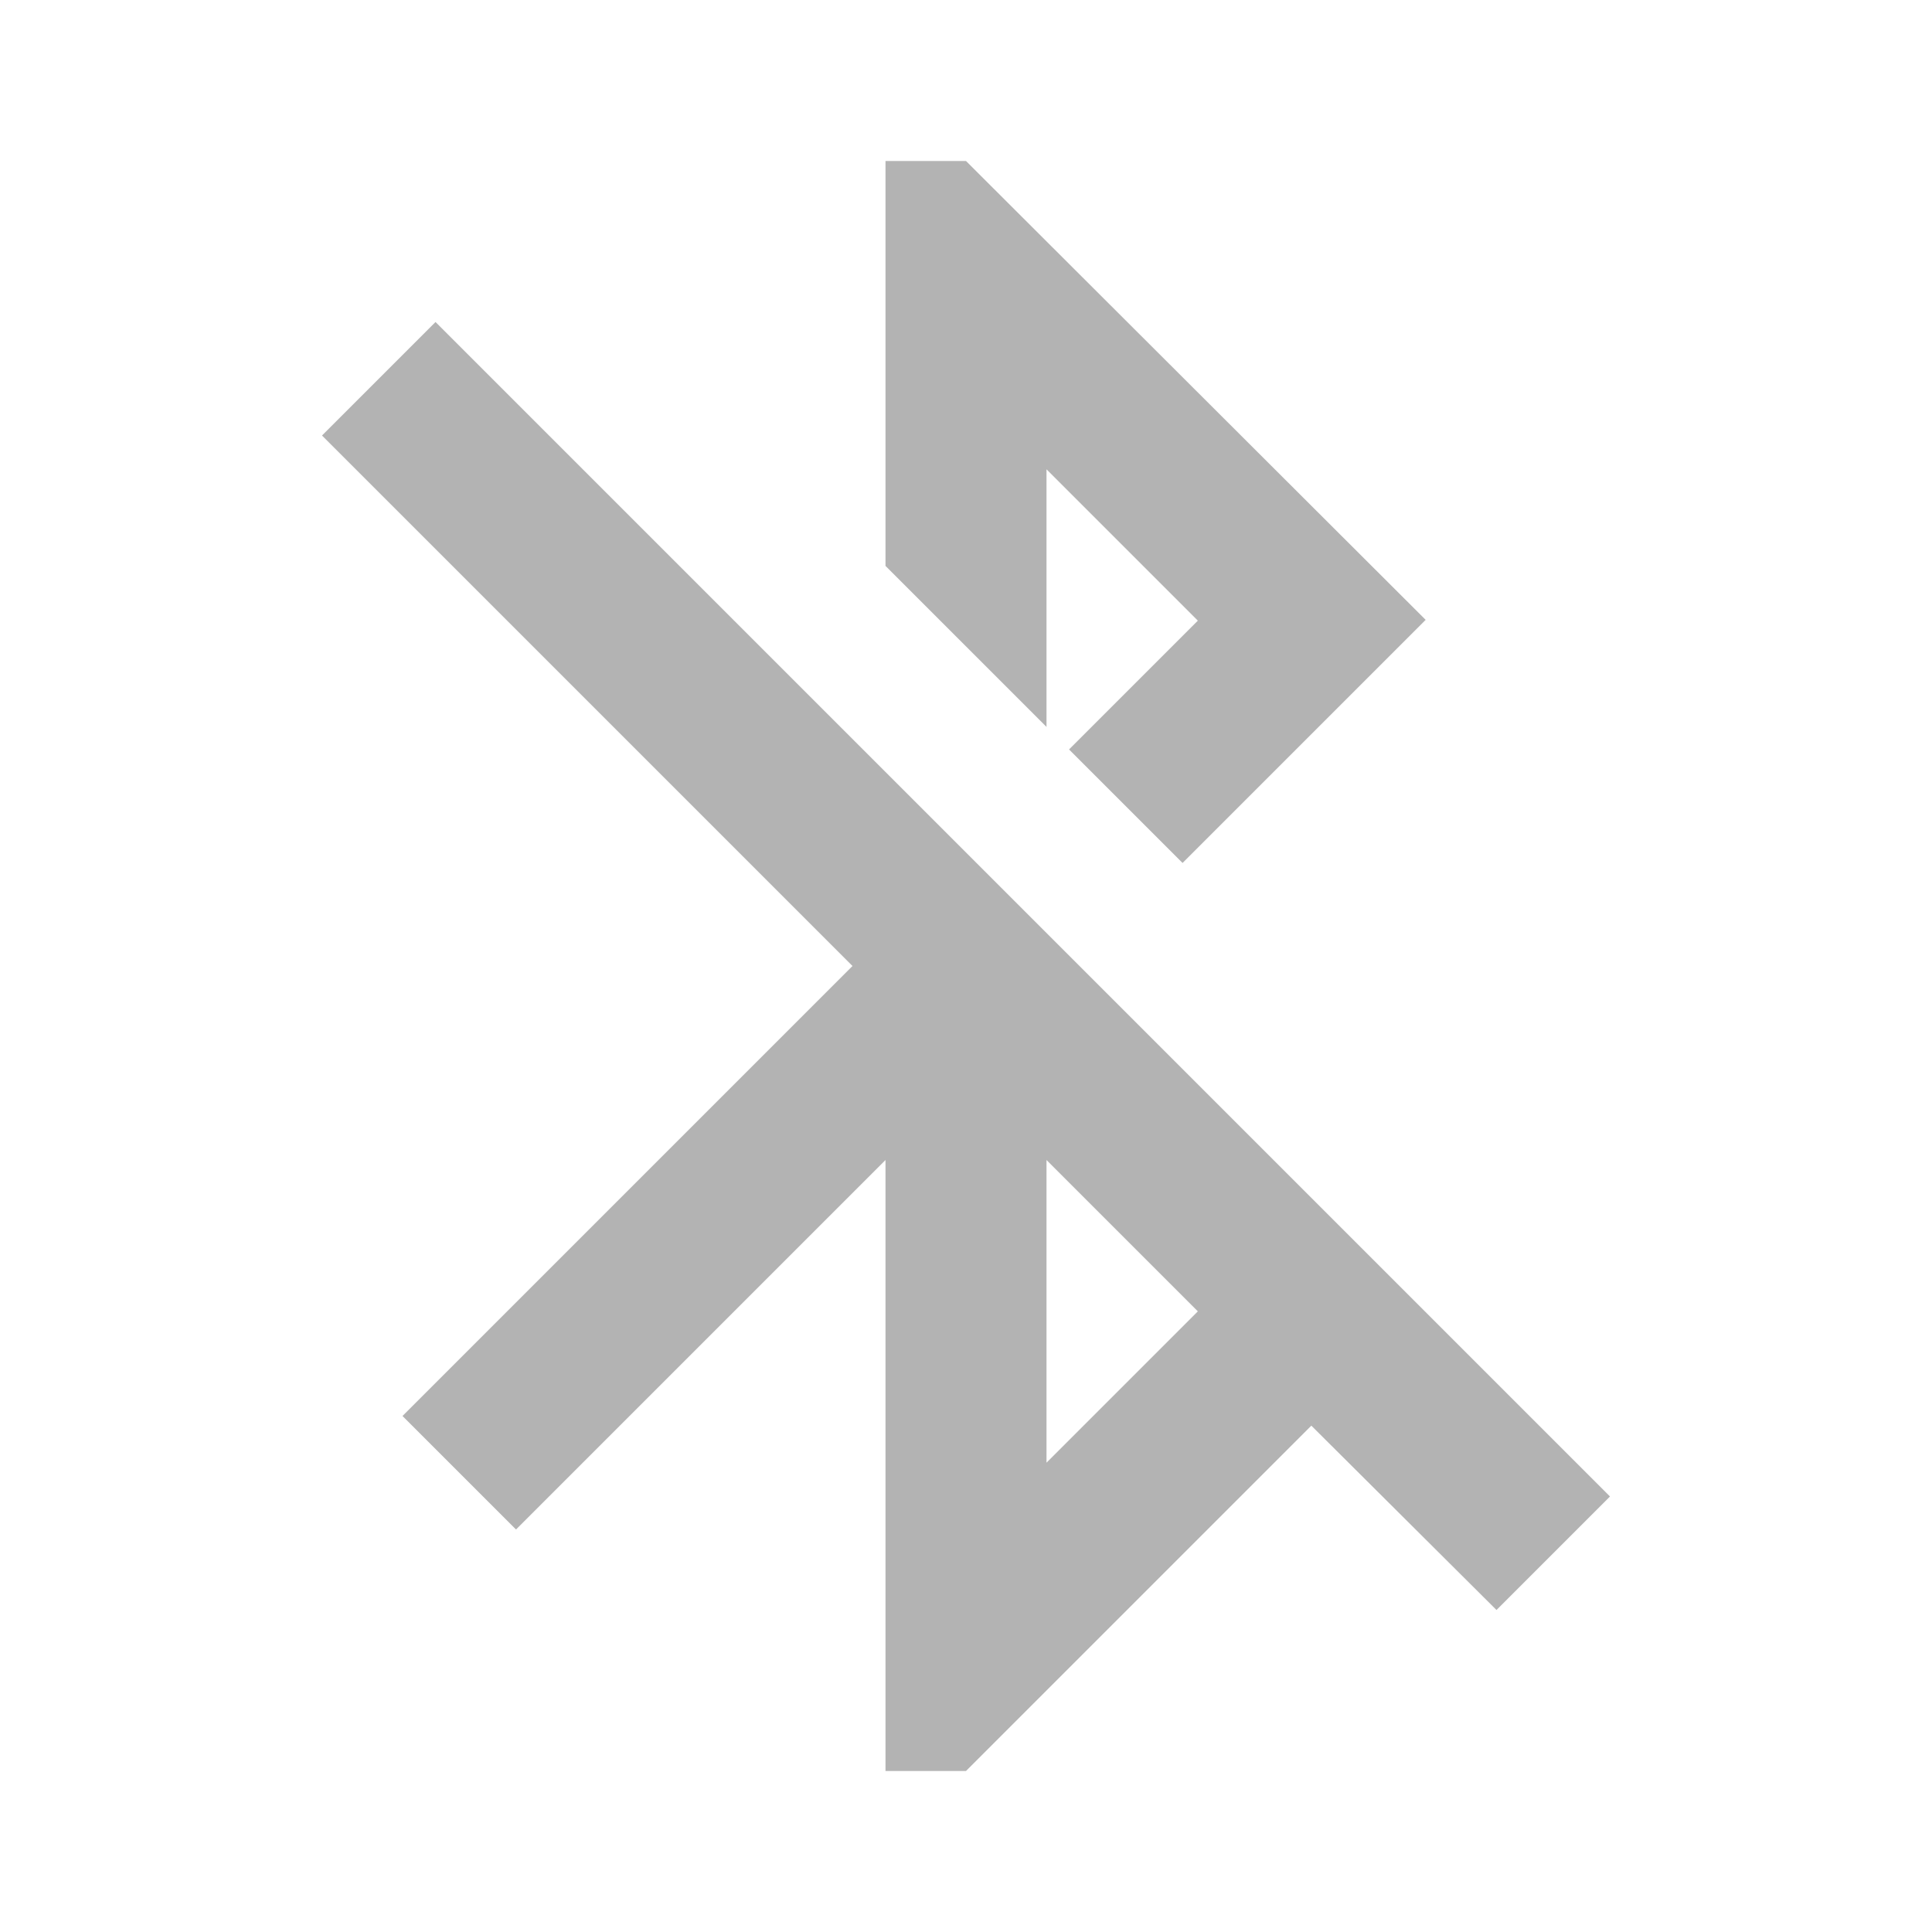
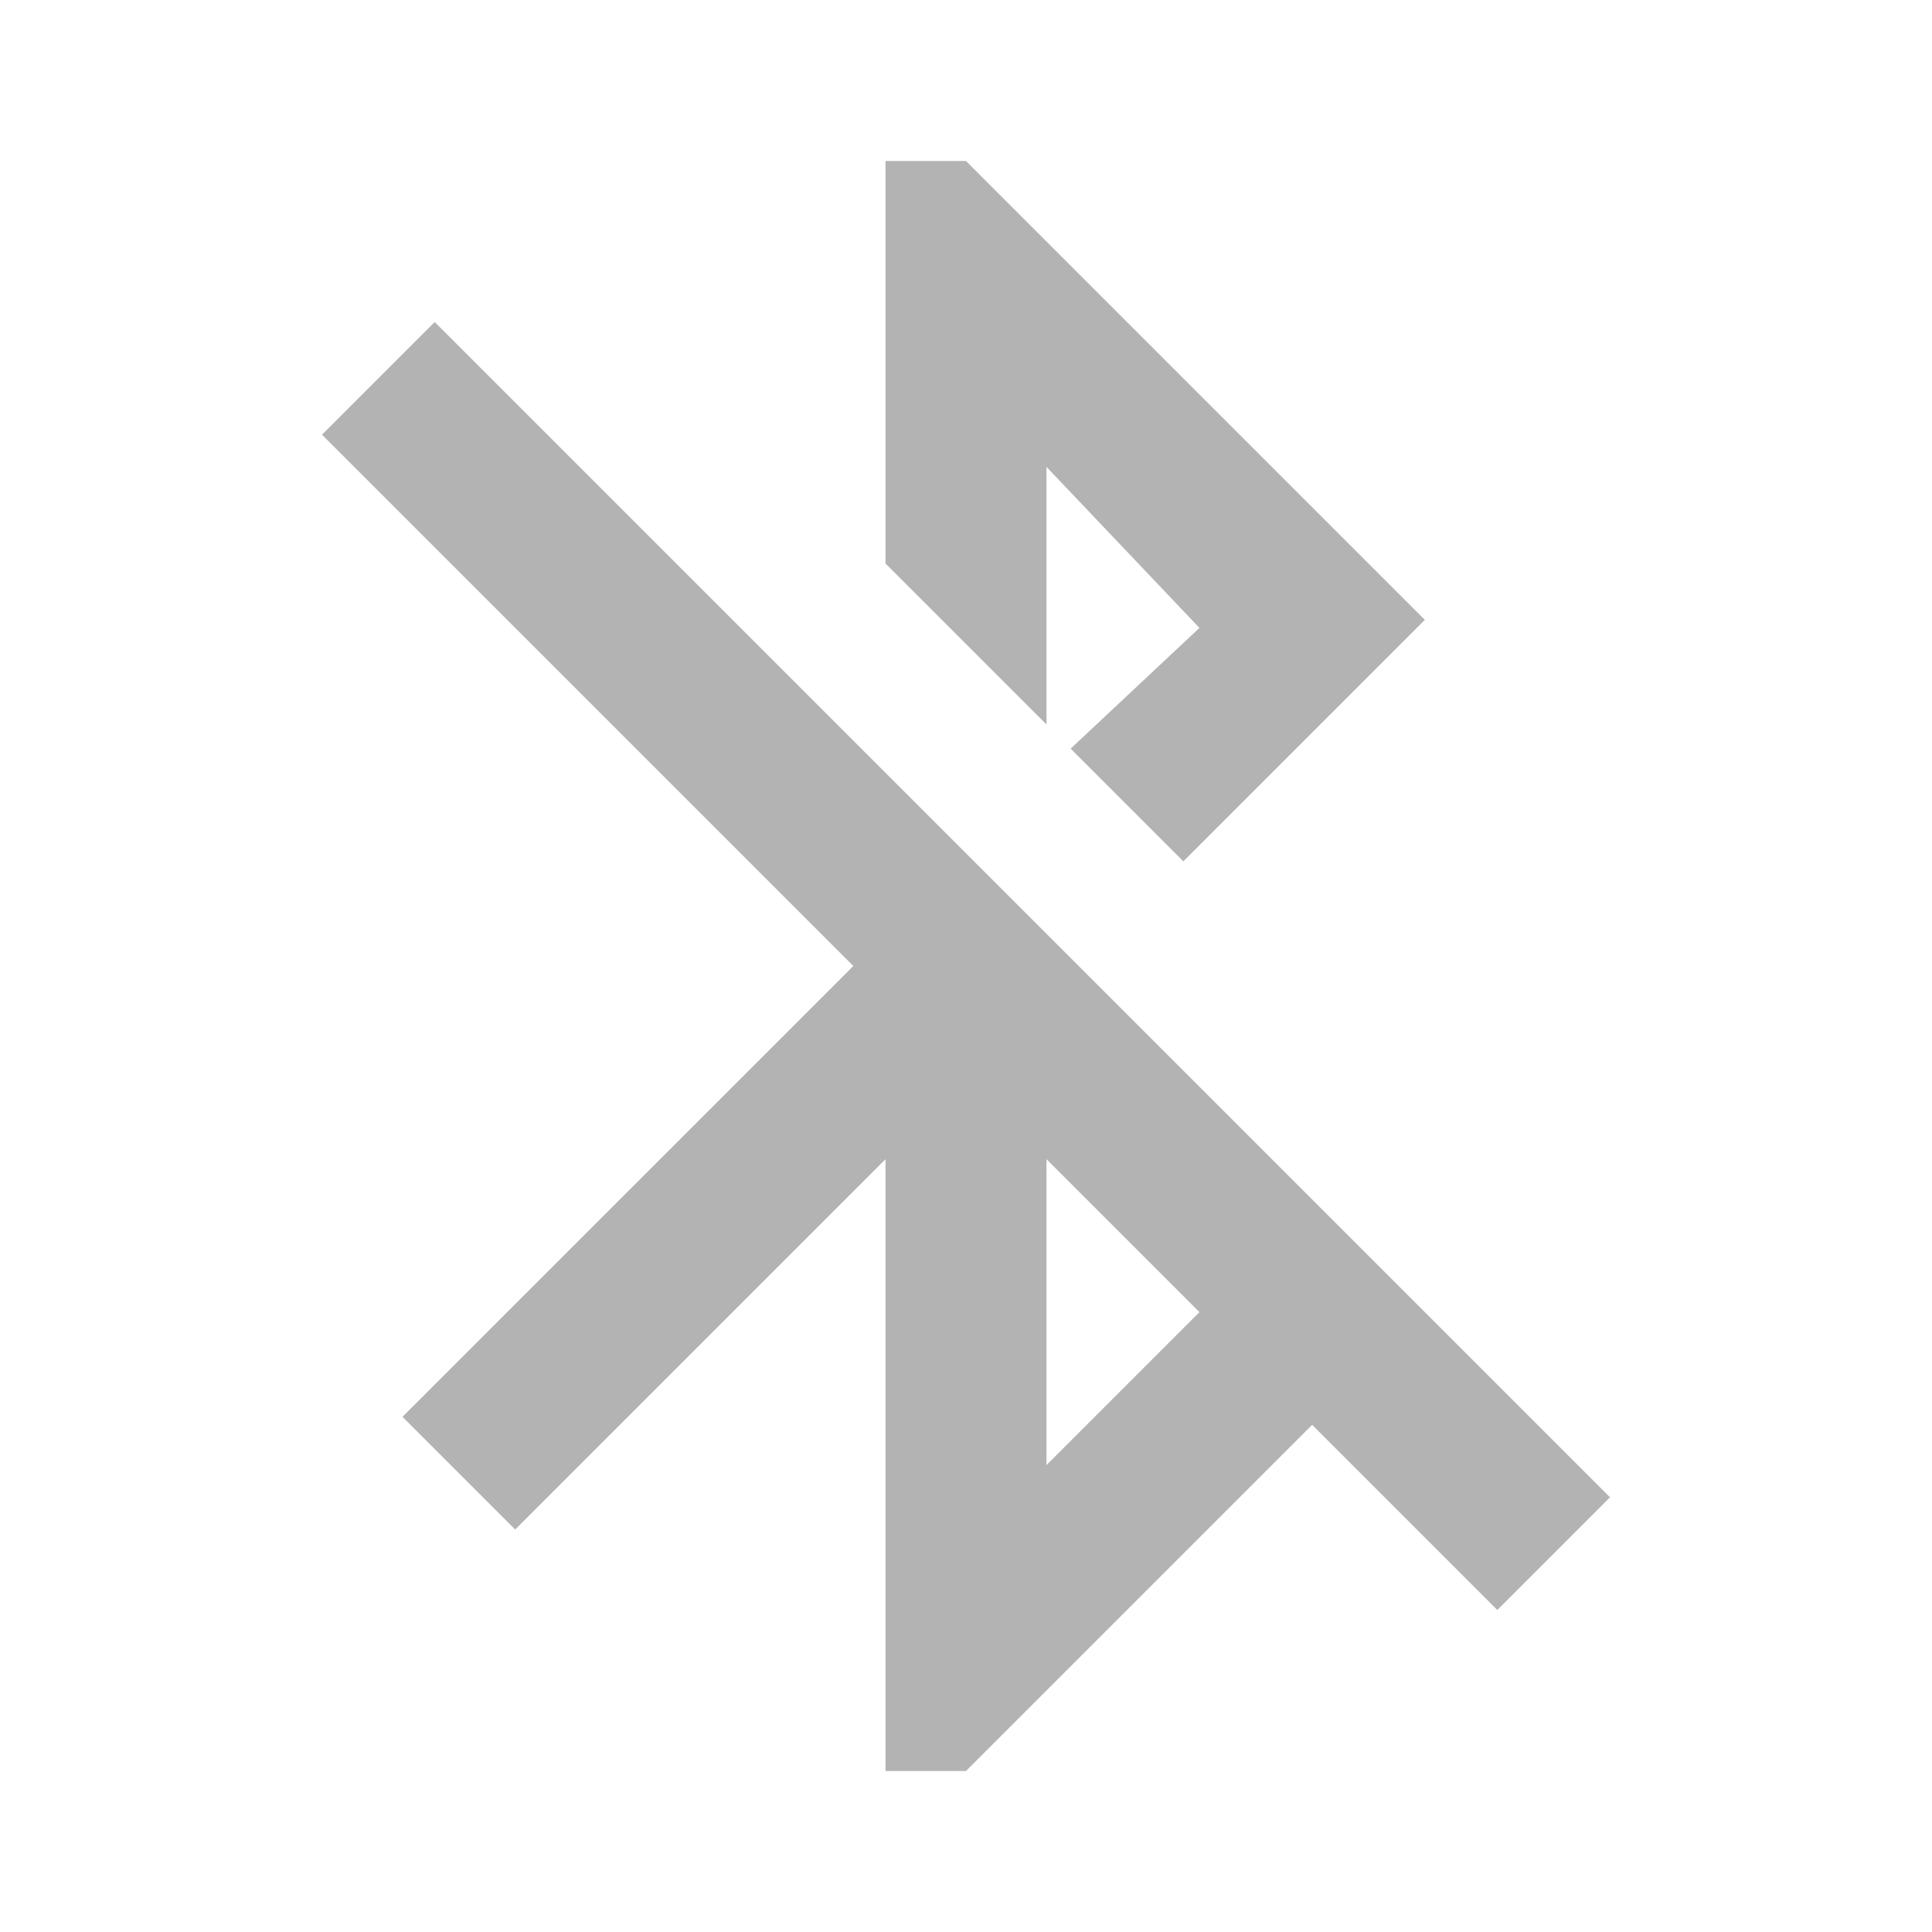
- <svg xmlns="http://www.w3.org/2000/svg" width="24" height="24" viewBox="0 0 24 24" version="1.1" id="svg6">
-   <defs id="defs10" />
-   <path d="M0 0h24v24H0z" fill="none" id="path2" />
-   <path d="M13 5.83l1.88 1.88-1.6 1.6 1.41 1.41 3.02-3.02L12 2h-1v5.03l2 2v-3.2zM5.41 4L4 5.41 10.59 12 5 17.59 6.41 19 11 14.41V22h1l4.29-4.29 2.3 2.29L20 18.59 5.41 4zM13 18.17v-3.76l1.88 1.88L13 18.17z" id="path4" style="fill:#b3b3b3" />
+ <svg xmlns="http://www.w3.org/2000/svg" width="24" height="24">
+   <path d="M0 0h24v24H0z" fill="none" />
+   <path d="M13 5.8l1.9 2-1.6 1.5 1.4 1.4 3-3L12 2h-1v5l2 2V5.8zM5.4 4L4 5.4l6.6 6.6L5 17.6 6.4 19l4.6-4.6V22h1l4.3-4.3 2.3 2.3 1.4-1.4L5.4 4zM13 18.2v-3.8l1.9 1.9-1.9 1.9z" fill="#b3b3b3" />
</svg>
